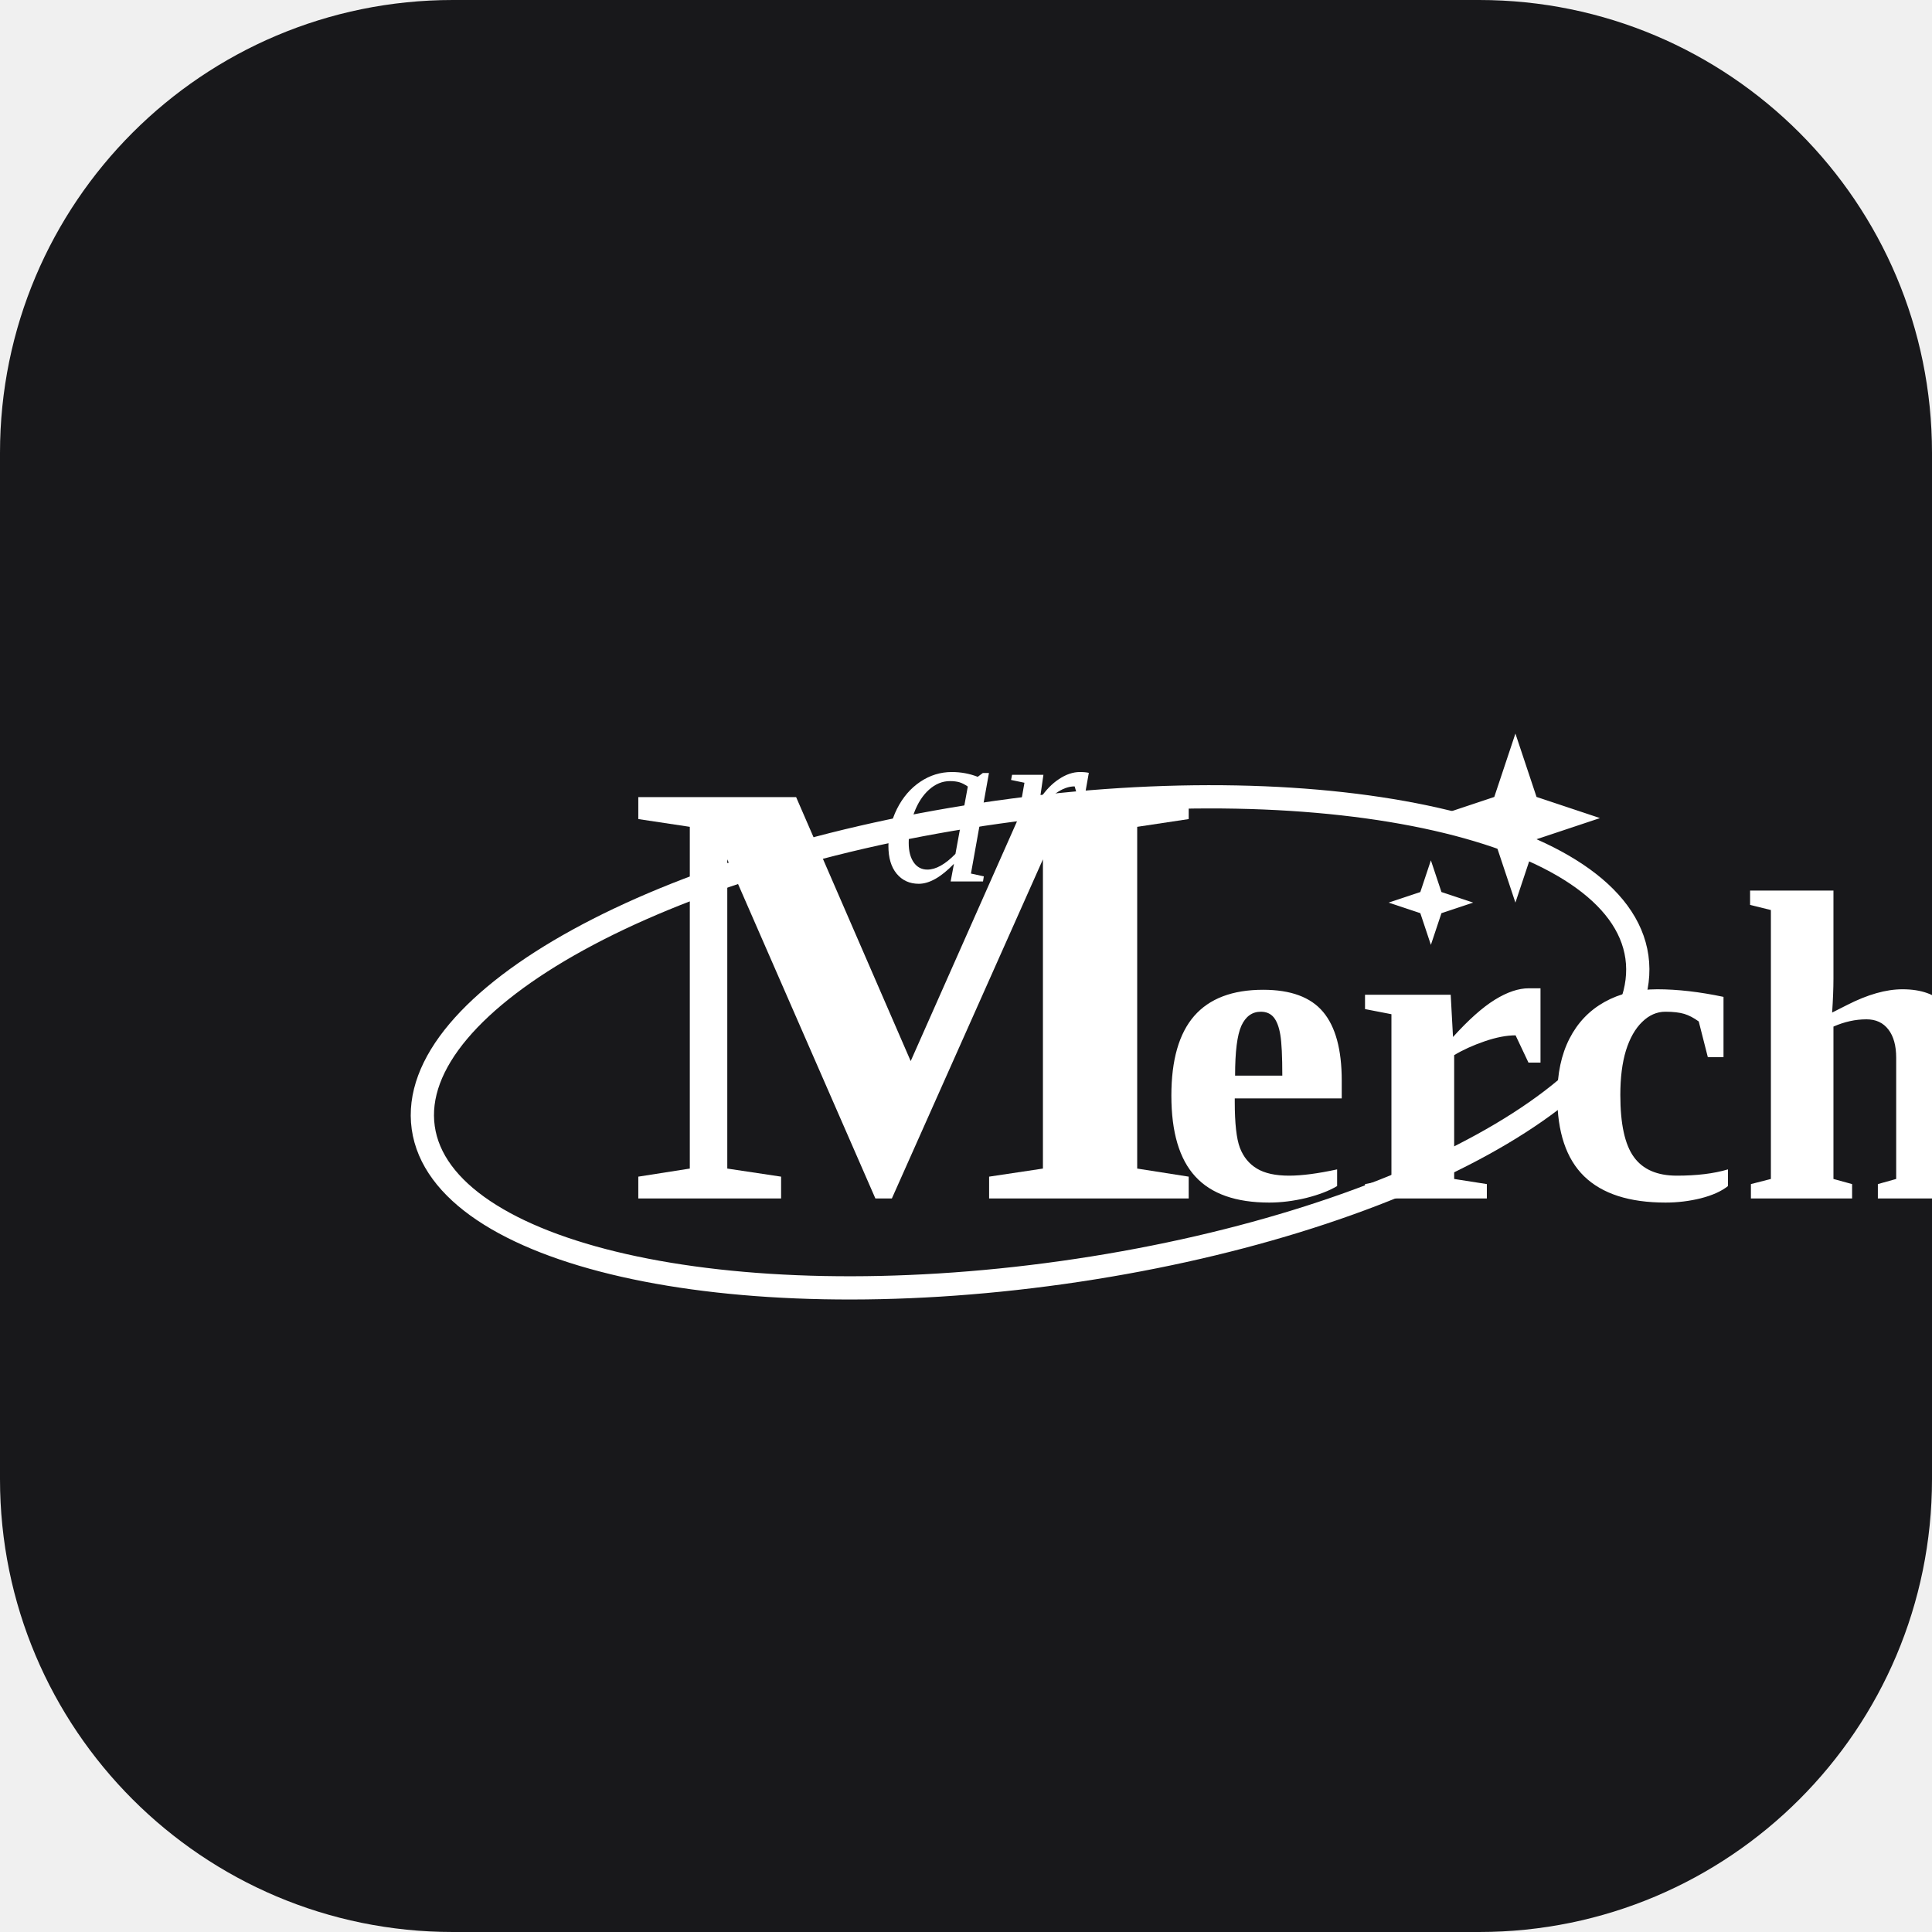
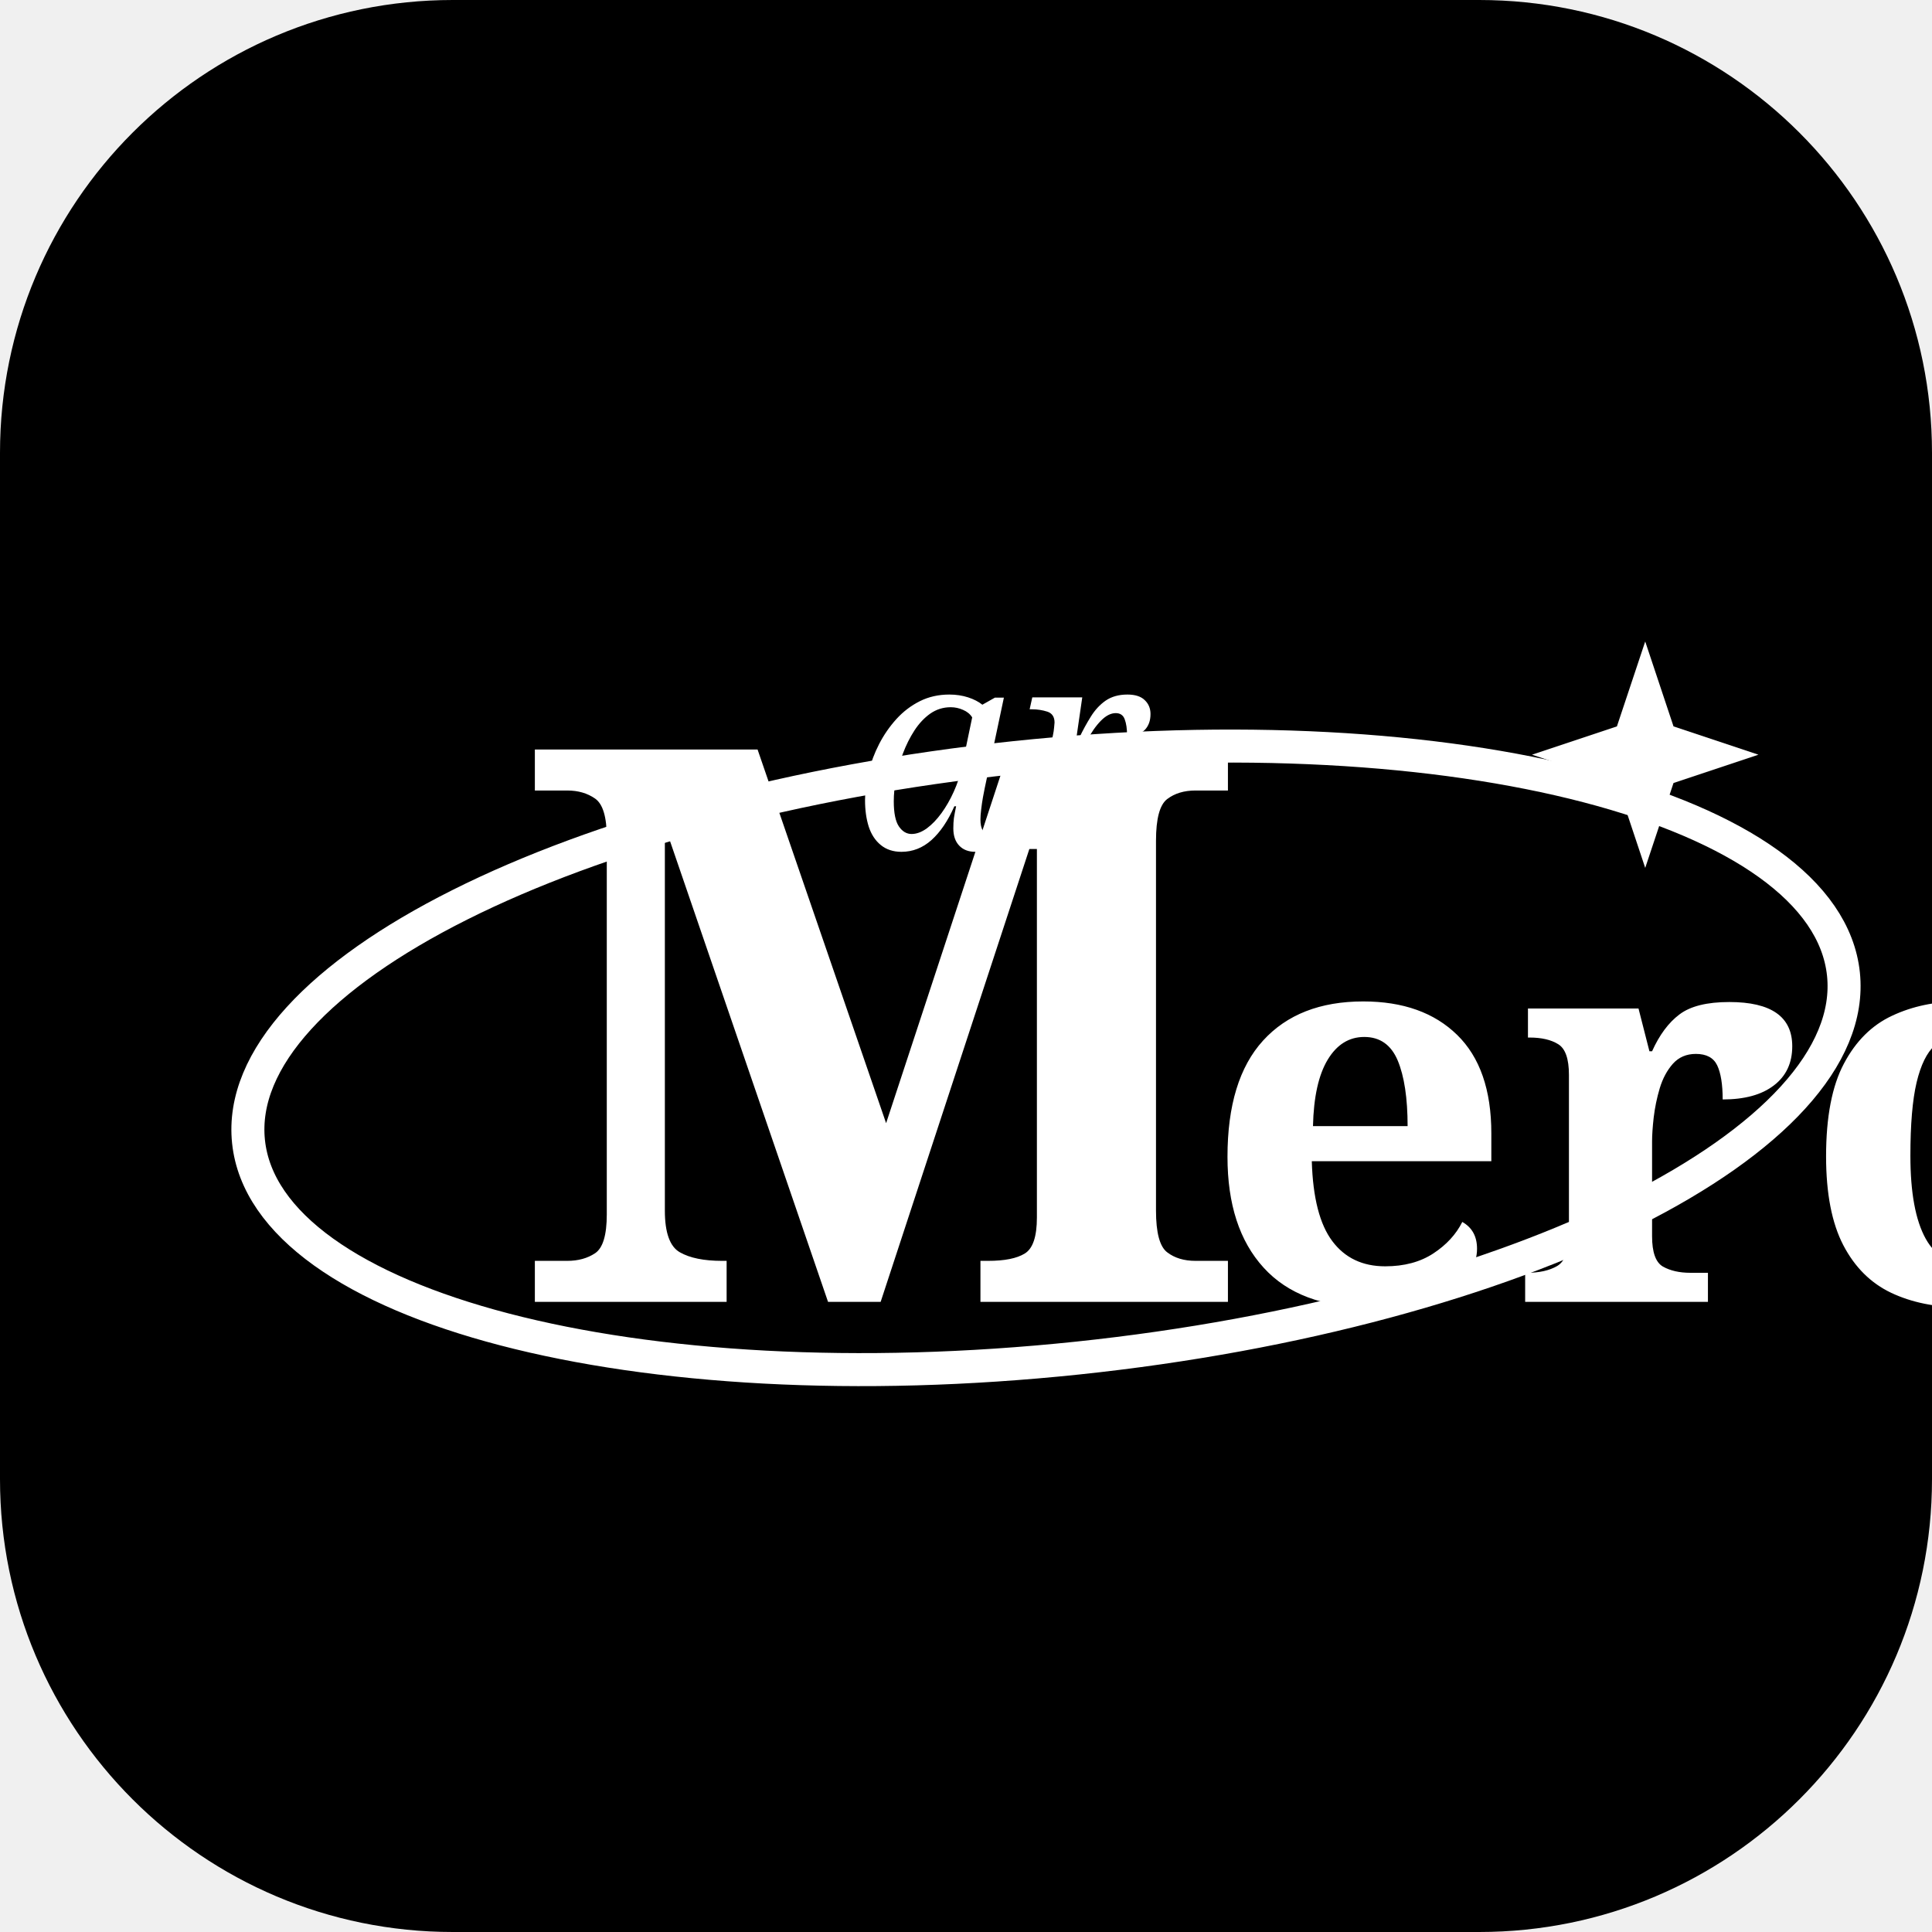
<svg xmlns="http://www.w3.org/2000/svg" viewBox="0 0 512 512">
-   <rect width="512" height="512" rx="120" fill="#18181b" />
-   <g transform="translate(256, 256) scale(2.8)">
-     <ellipse cx="5" cy="8" rx="58" ry="22" fill="none" stroke="#ffffff" stroke-width="2.2" transform="rotate(-8)" />
-     <text x="-32" y="22" font-family="Georgia, 'Times New Roman', serif" font-size="58" font-weight="bold" fill="#ffffff">M</text>
-     <text x="-8" y="-8" font-family="Georgia, 'Times New Roman', serif" font-size="22" font-style="italic" fill="#ffffff">ar</text>
-     <text x="18" y="22" font-family="Georgia, 'Times New Roman', serif" font-size="42" font-weight="bold" fill="#ffffff">erch</text>
-     <g transform="translate(52, -14)">
-       <path d="M0,-8 L2,-2 L8,0 L2,2 L0,8 L-2,2 L-8,0 L-2,-2 Z" fill="#ffffff" />
-     </g>
-     <g transform="translate(44, -6)">
-       <path d="M0,-4 L1,-1 L4,0 L1,1 L0,4 L-1,1 L-4,0 L-1,-1 Z" fill="#ffffff" />
+   <rect width="512" height="512" rx="120" fill="#000000" />
+   <g transform="translate(256, 270) scale(2.5)">
+     <ellipse cx="8" cy="5" rx="85" ry="32" fill="none" stroke="#ffffff" stroke-width="3.5" transform="rotate(-6)" />
+     <text x="-48" y="30" font-family="Georgia, serif" font-size="82" font-weight="bold" fill="#ffffff">M</text>
+     <text x="-12" y="-18" font-family="Georgia, serif" font-size="30" font-style="italic" fill="#ffffff">ar</text>
+     <text x="25" y="30" font-family="Georgia, serif" font-size="58" font-weight="bold" fill="#ffffff">erch</text>
+     <g transform="translate(72, -28)">
+       <path d="M0,-12 L3,-3 L12,0 L3,3 L0,12 L-3,3 L-12,0 L-3,-3 Z" fill="#ffffff" />
    </g>
  </g>
</svg>
